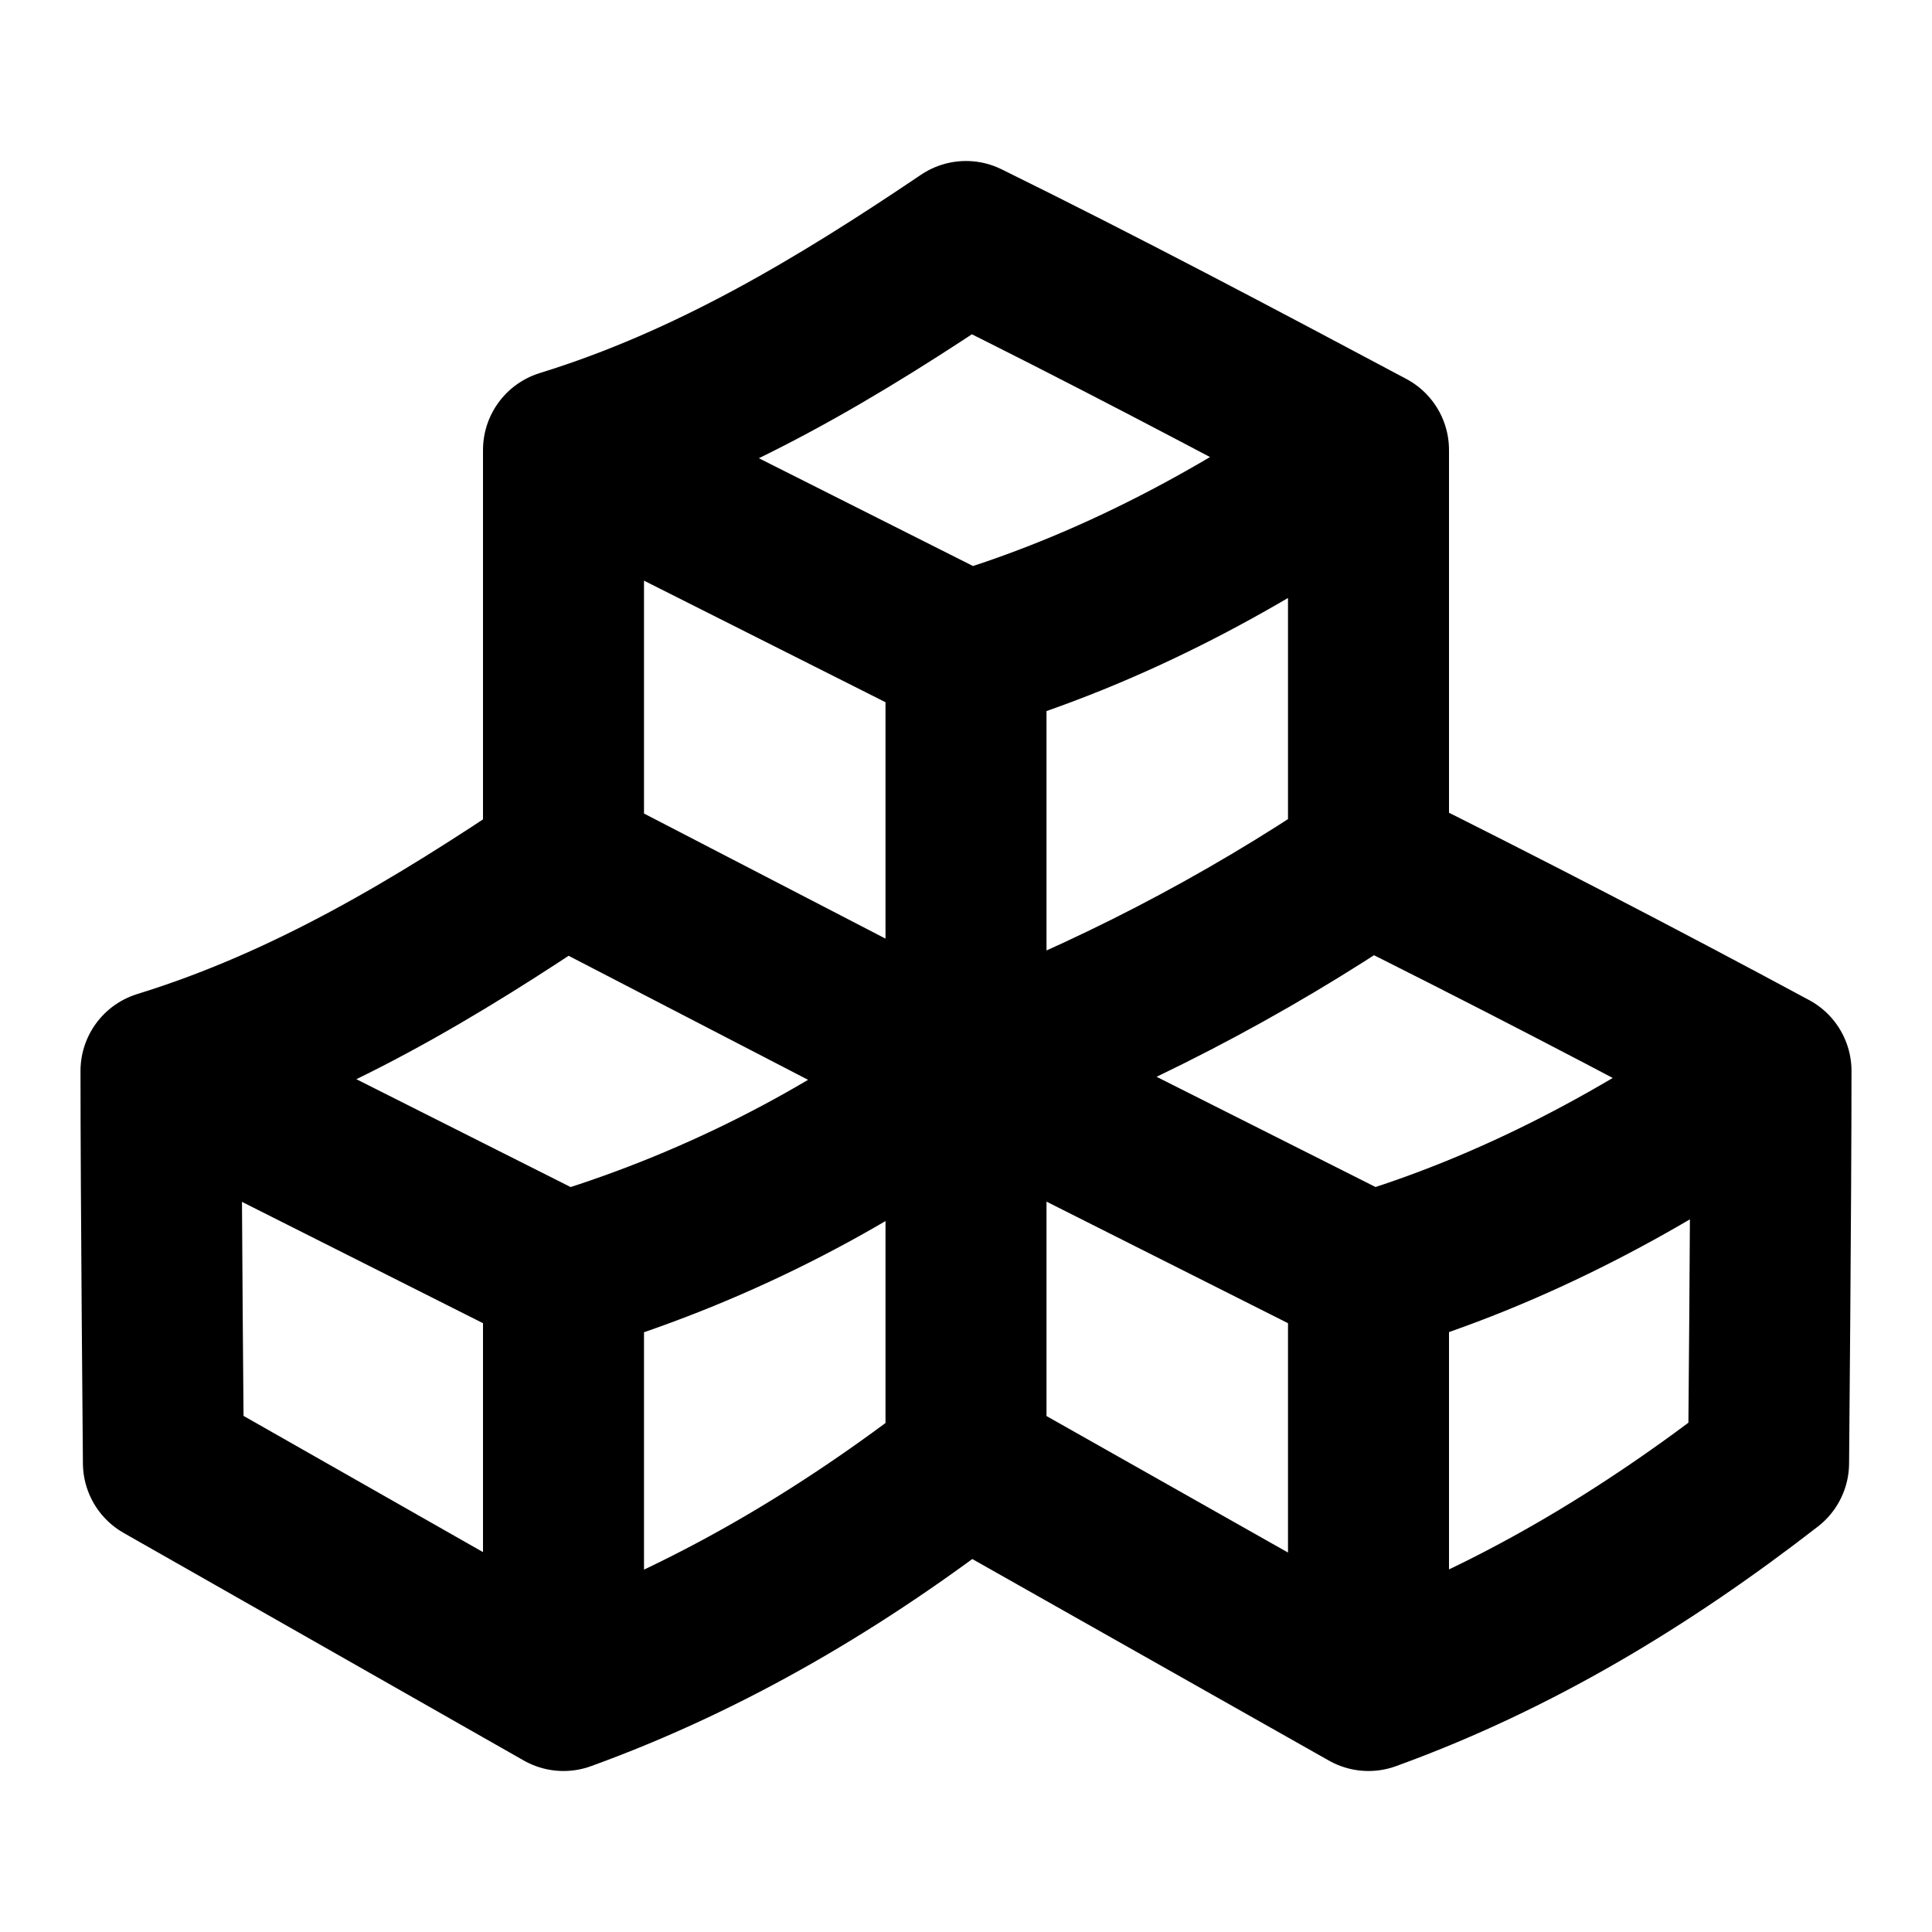
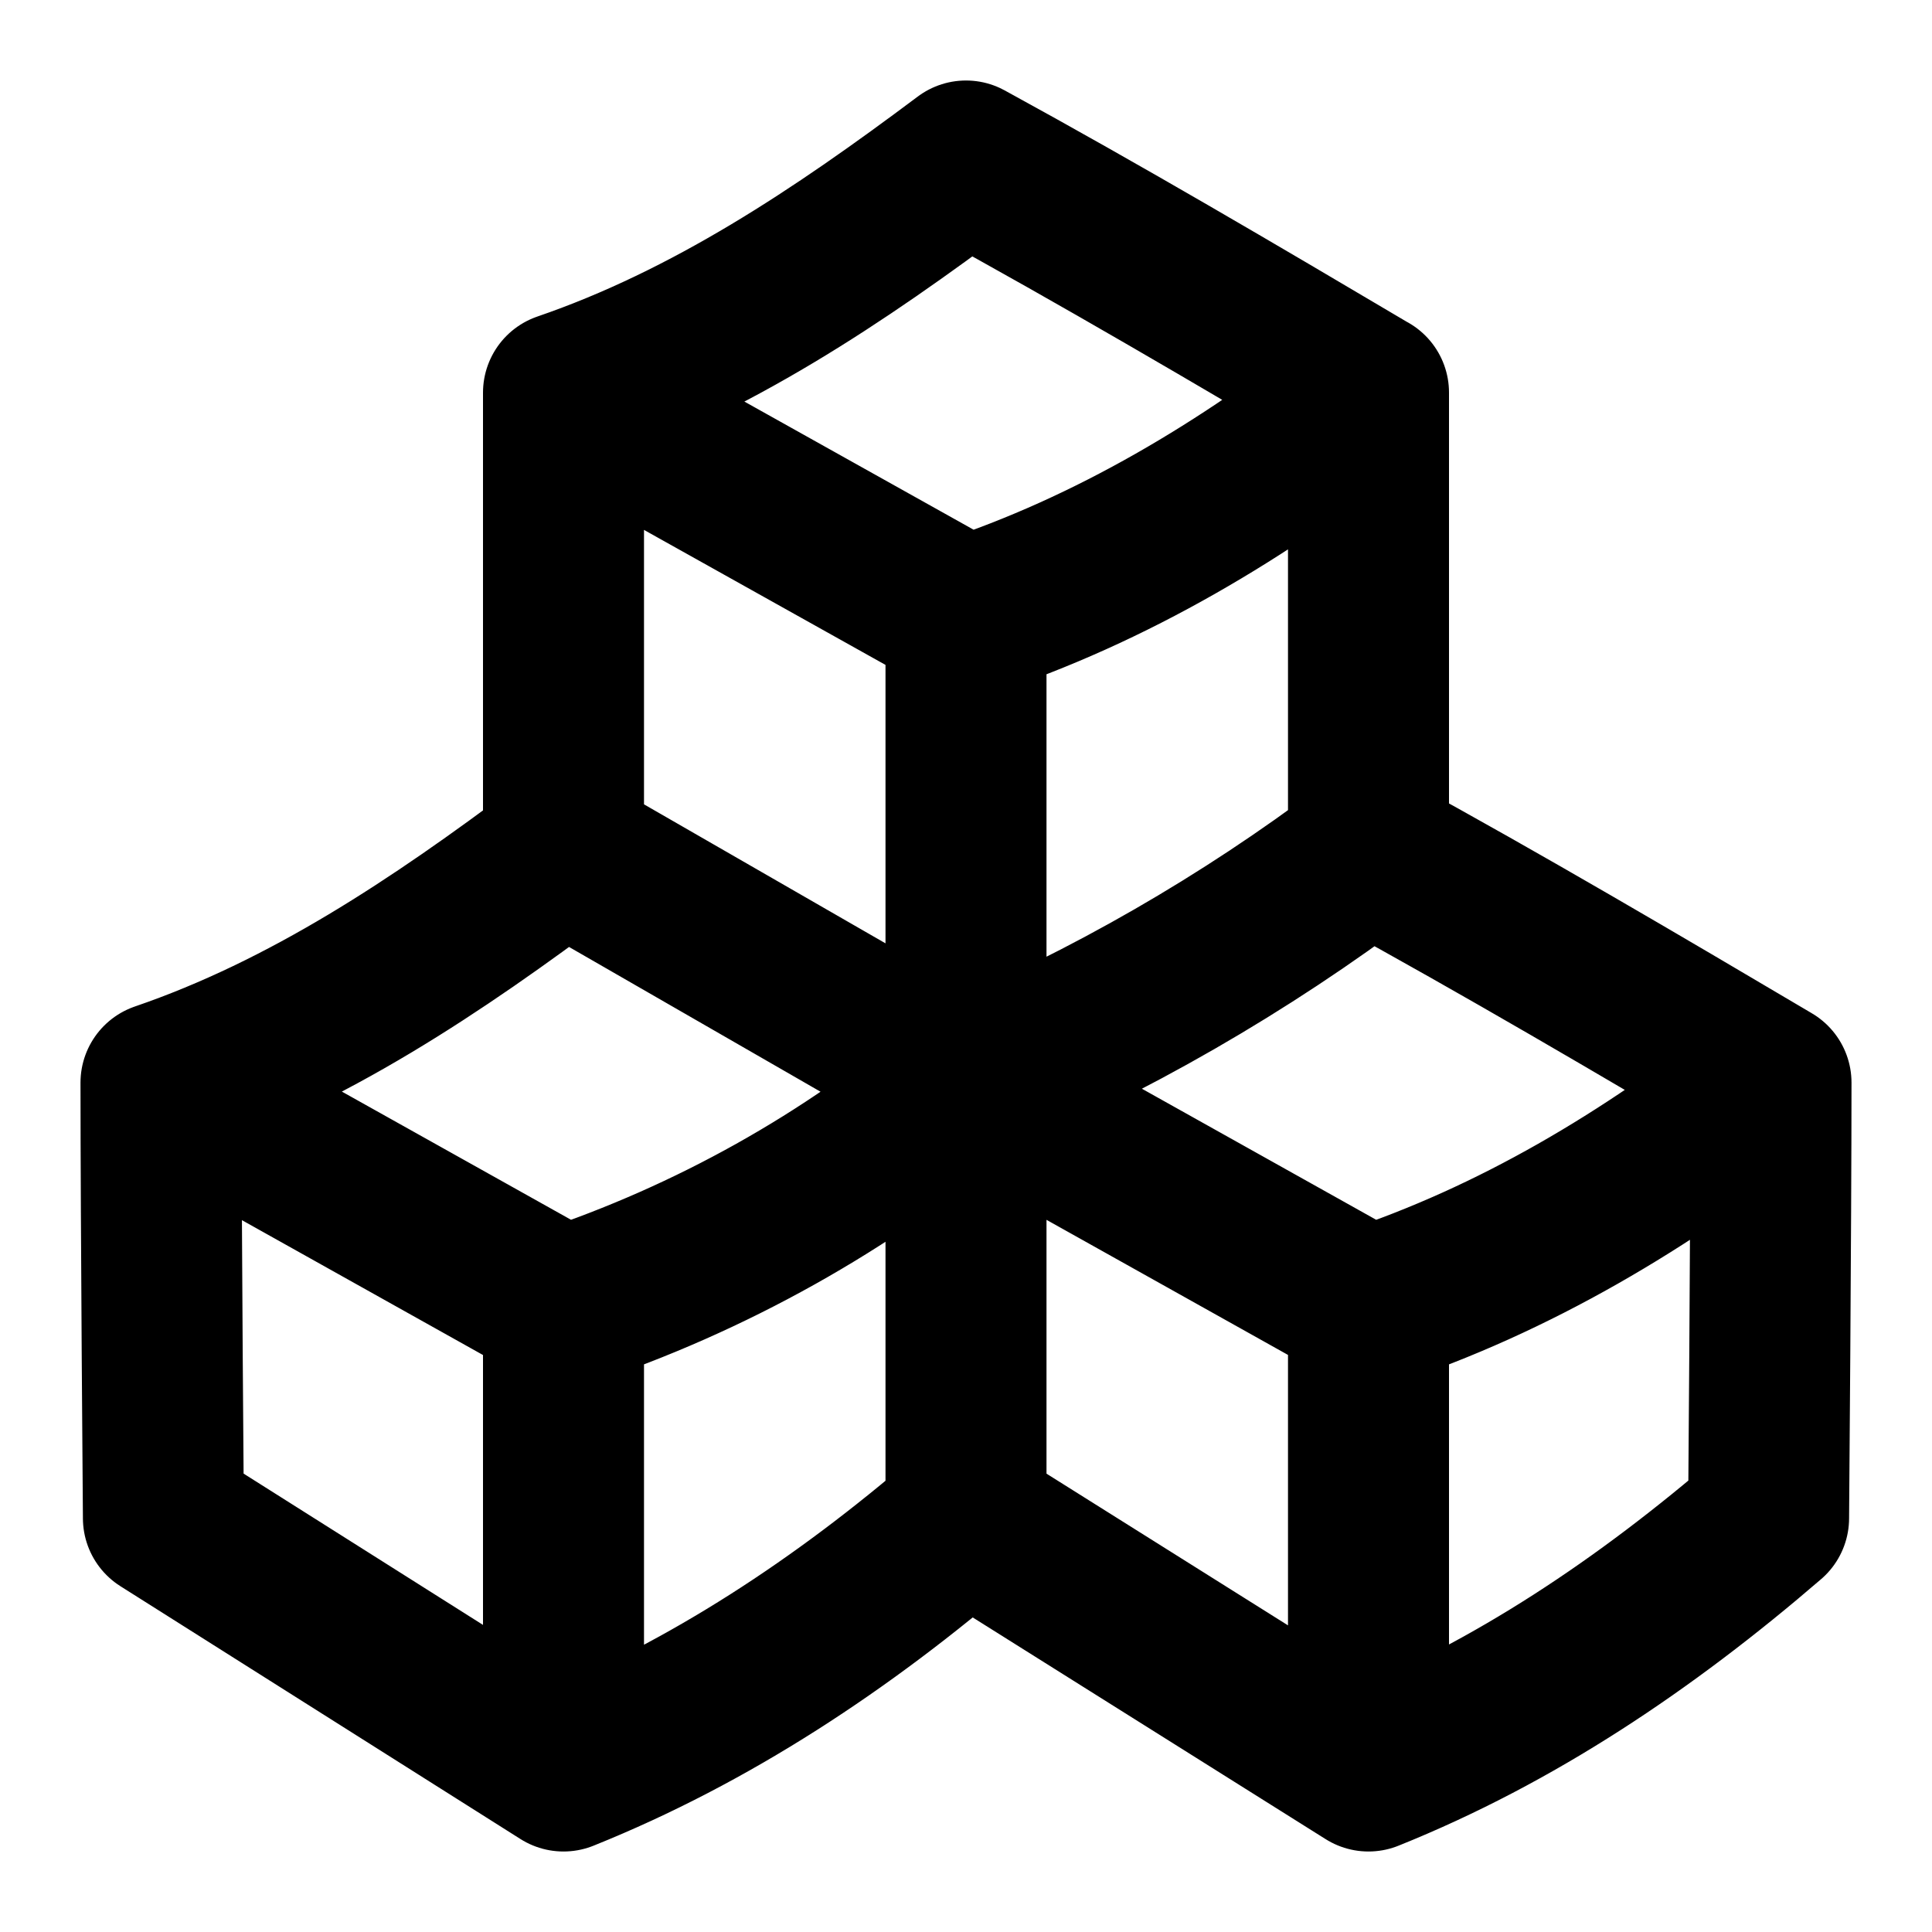
<svg xmlns="http://www.w3.org/2000/svg" width="24" height="24" viewBox="0 0 24 24" fill="none" stroke="currentColor" stroke-width="2" stroke-linecap="round" stroke-linejoin="round">
-   <path d="M12 13.304V8.107m0 5.197v4.87m0-4.87a24.2 24.2 0 0 0 5-2.59m-5 2.59a15.8 15.8 0 0 1-5 2.517m5-2.517 5 2.517m-5-2.517-5-2.59m5-2.607c1.81-.539 3.455-1.422 5-2.517m-5 2.517L7 5.59m0 5.124V5.59c1.822-.562 3.422-1.525 5-2.59 1.685.83 3.342 1.707 5 2.59v5.124m-5 7.46c-1.527 1.184-3.188 2.17-5 2.826l-4.97-2.827S2 14.88 2 13.304c1.822-.562 3.422-1.525 5-2.59m5 7.46L17 21c1.812-.656 3.443-1.642 4.97-2.827 0 0 .03-3.293.03-4.869a175 175 0 0 0-5-2.59M17 21v-5.179m0 0c1.81-.538 3.455-1.421 5-2.517M7 21v-5.179m0 0-5-2.517" />
+   <path d="M12 13.45V7.673m0 5.775v5.41m0-5.41a23.4 23.4 0 0 0 5-2.878m-5 2.878a15.3 15.3 0 0 1-5 2.797m5-2.797 5 2.797m-5-2.797L7 10.57m5-2.897c1.81-.598 3.455-1.58 5-2.796m-5 2.796L7 4.878m0 5.693V4.878C8.822 4.253 10.422 3.183 12 2c1.685.921 3.342 1.897 5 2.878v5.693m-5 8.288C10.473 20.175 8.812 21.272 7 22l-4.97-3.141S2 15.199 2 13.449c1.822-.624 3.422-1.695 5-2.878m5 8.288L17 22c1.812-.728 3.443-1.825 4.97-3.141 0 0 .03-3.66.03-5.41-1.658-.98-3.315-1.956-5-2.878M17 22v-5.754m0 0c1.81-.599 3.455-1.58 5-2.797M7 22v-5.754m0 0-5-2.797" />
</svg>
